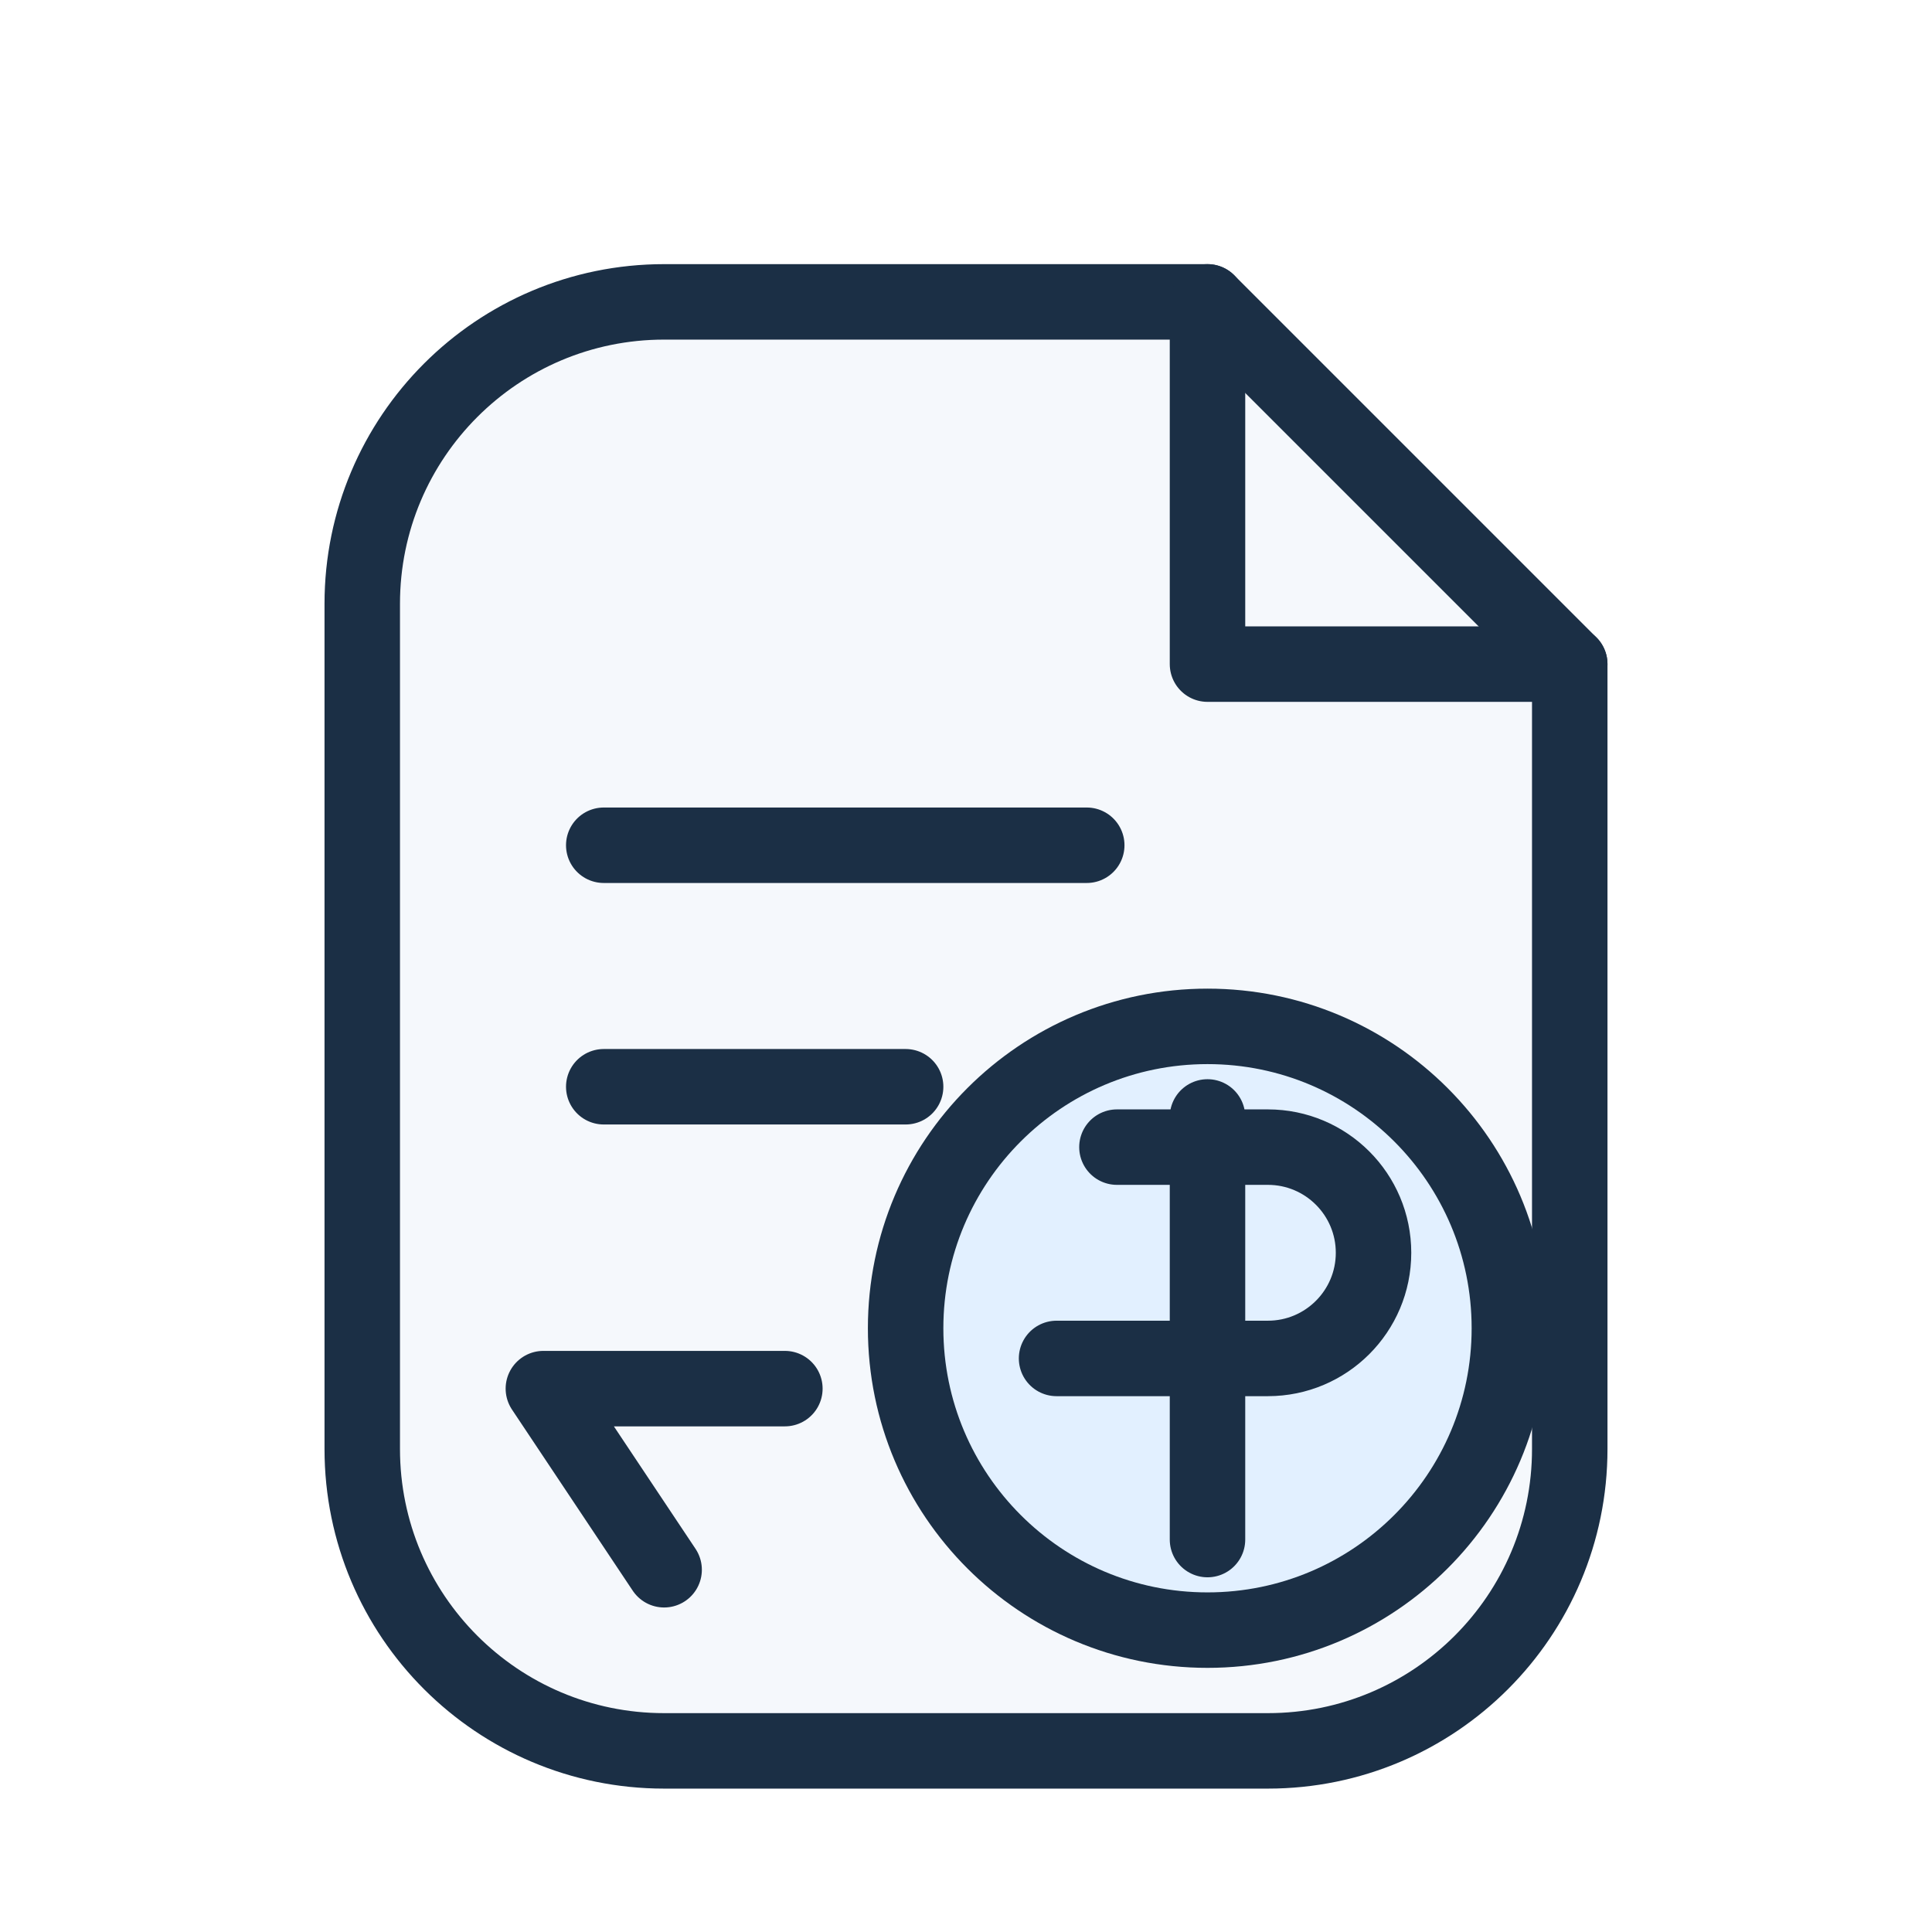
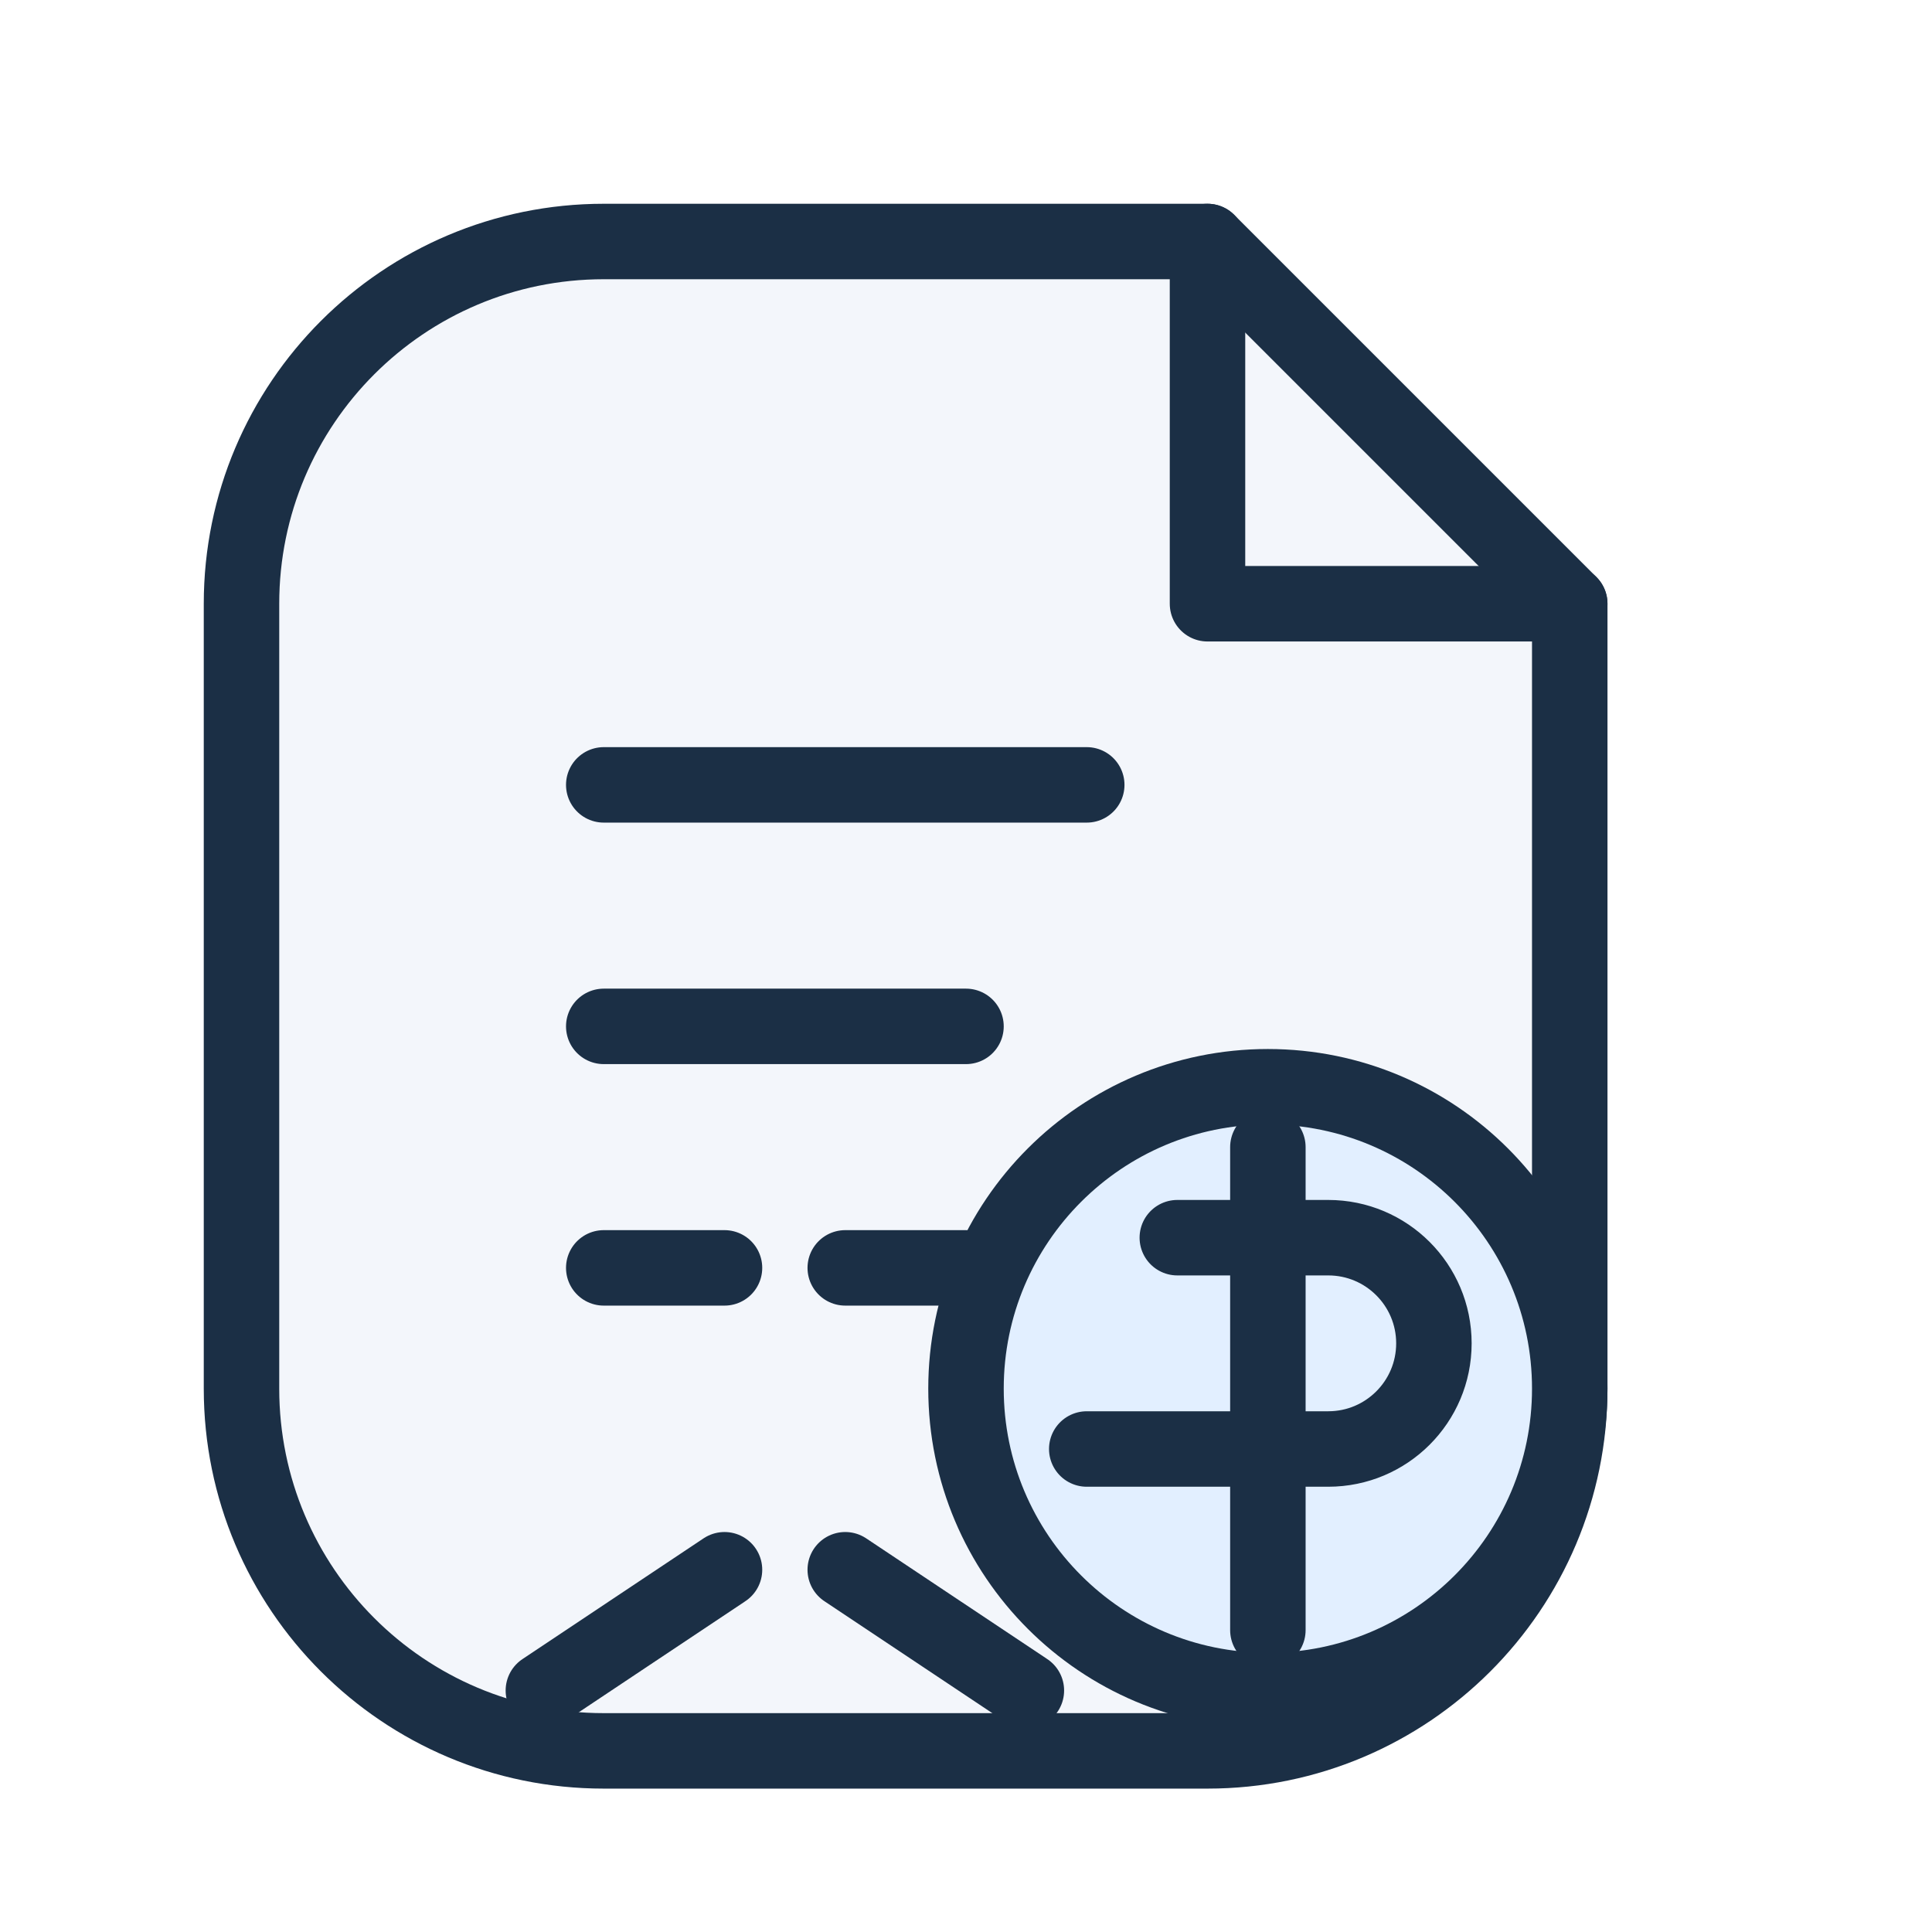
- <svg xmlns="http://www.w3.org/2000/svg" viewBox="0 0 64 64" role="img" aria-labelledby="title desc">
+ <svg xmlns="http://www.w3.org/2000/svg" viewBox="0 0 64 64" role="img" aria-labelledby="project-logistics-cost-title project-logistics-cost-desc">
  <g fill="none" stroke="#1b2f45" stroke-width="2.5" stroke-linecap="round" stroke-linejoin="round">
-     <path d="M22 10h18l12 12v26a10 10 0 0 1 -10 10H22a10 10 0 0 1 -10 -10V20a10 10 0 0 1 10 -10z" fill="#f5f8fc" />
-     <path d="M40 10v12h12" />
-     <path d="M20 28h16M20 36h10" />
-     <circle cx="40" cy="44" r="10" fill="#e2f0ff" />
-     <path d="M40 37v14m-5 -6h7a3.5 3.5 0 0 0 0 -7h-5" />
-     <path d="M26 46h-8l4 6" />
+     <path d="M20 8h20l12 12v26a12 12 0 0 1 -12 12H20a12 12 0 0 1 -12 -12V20a12 12 0 0 1 12 -12z" fill="#f3f6fb" />
+     <path d="M40 8v12h12" />
+     <path d="M20 26h16M20 34h12" />
+     <path d="M20 42h12" stroke-dasharray="4 4" />
+     <circle cx="42" cy="46" r="10" fill="#e2efff" />
+     <path d="M42 38v16m-6 -6h8a3.5 3.5 0 0 0 0 -7h-5" />
+     <path d="M24 52l-6 4" />
+     <path d="M28 52l6 4" />
  </g>
</svg>
